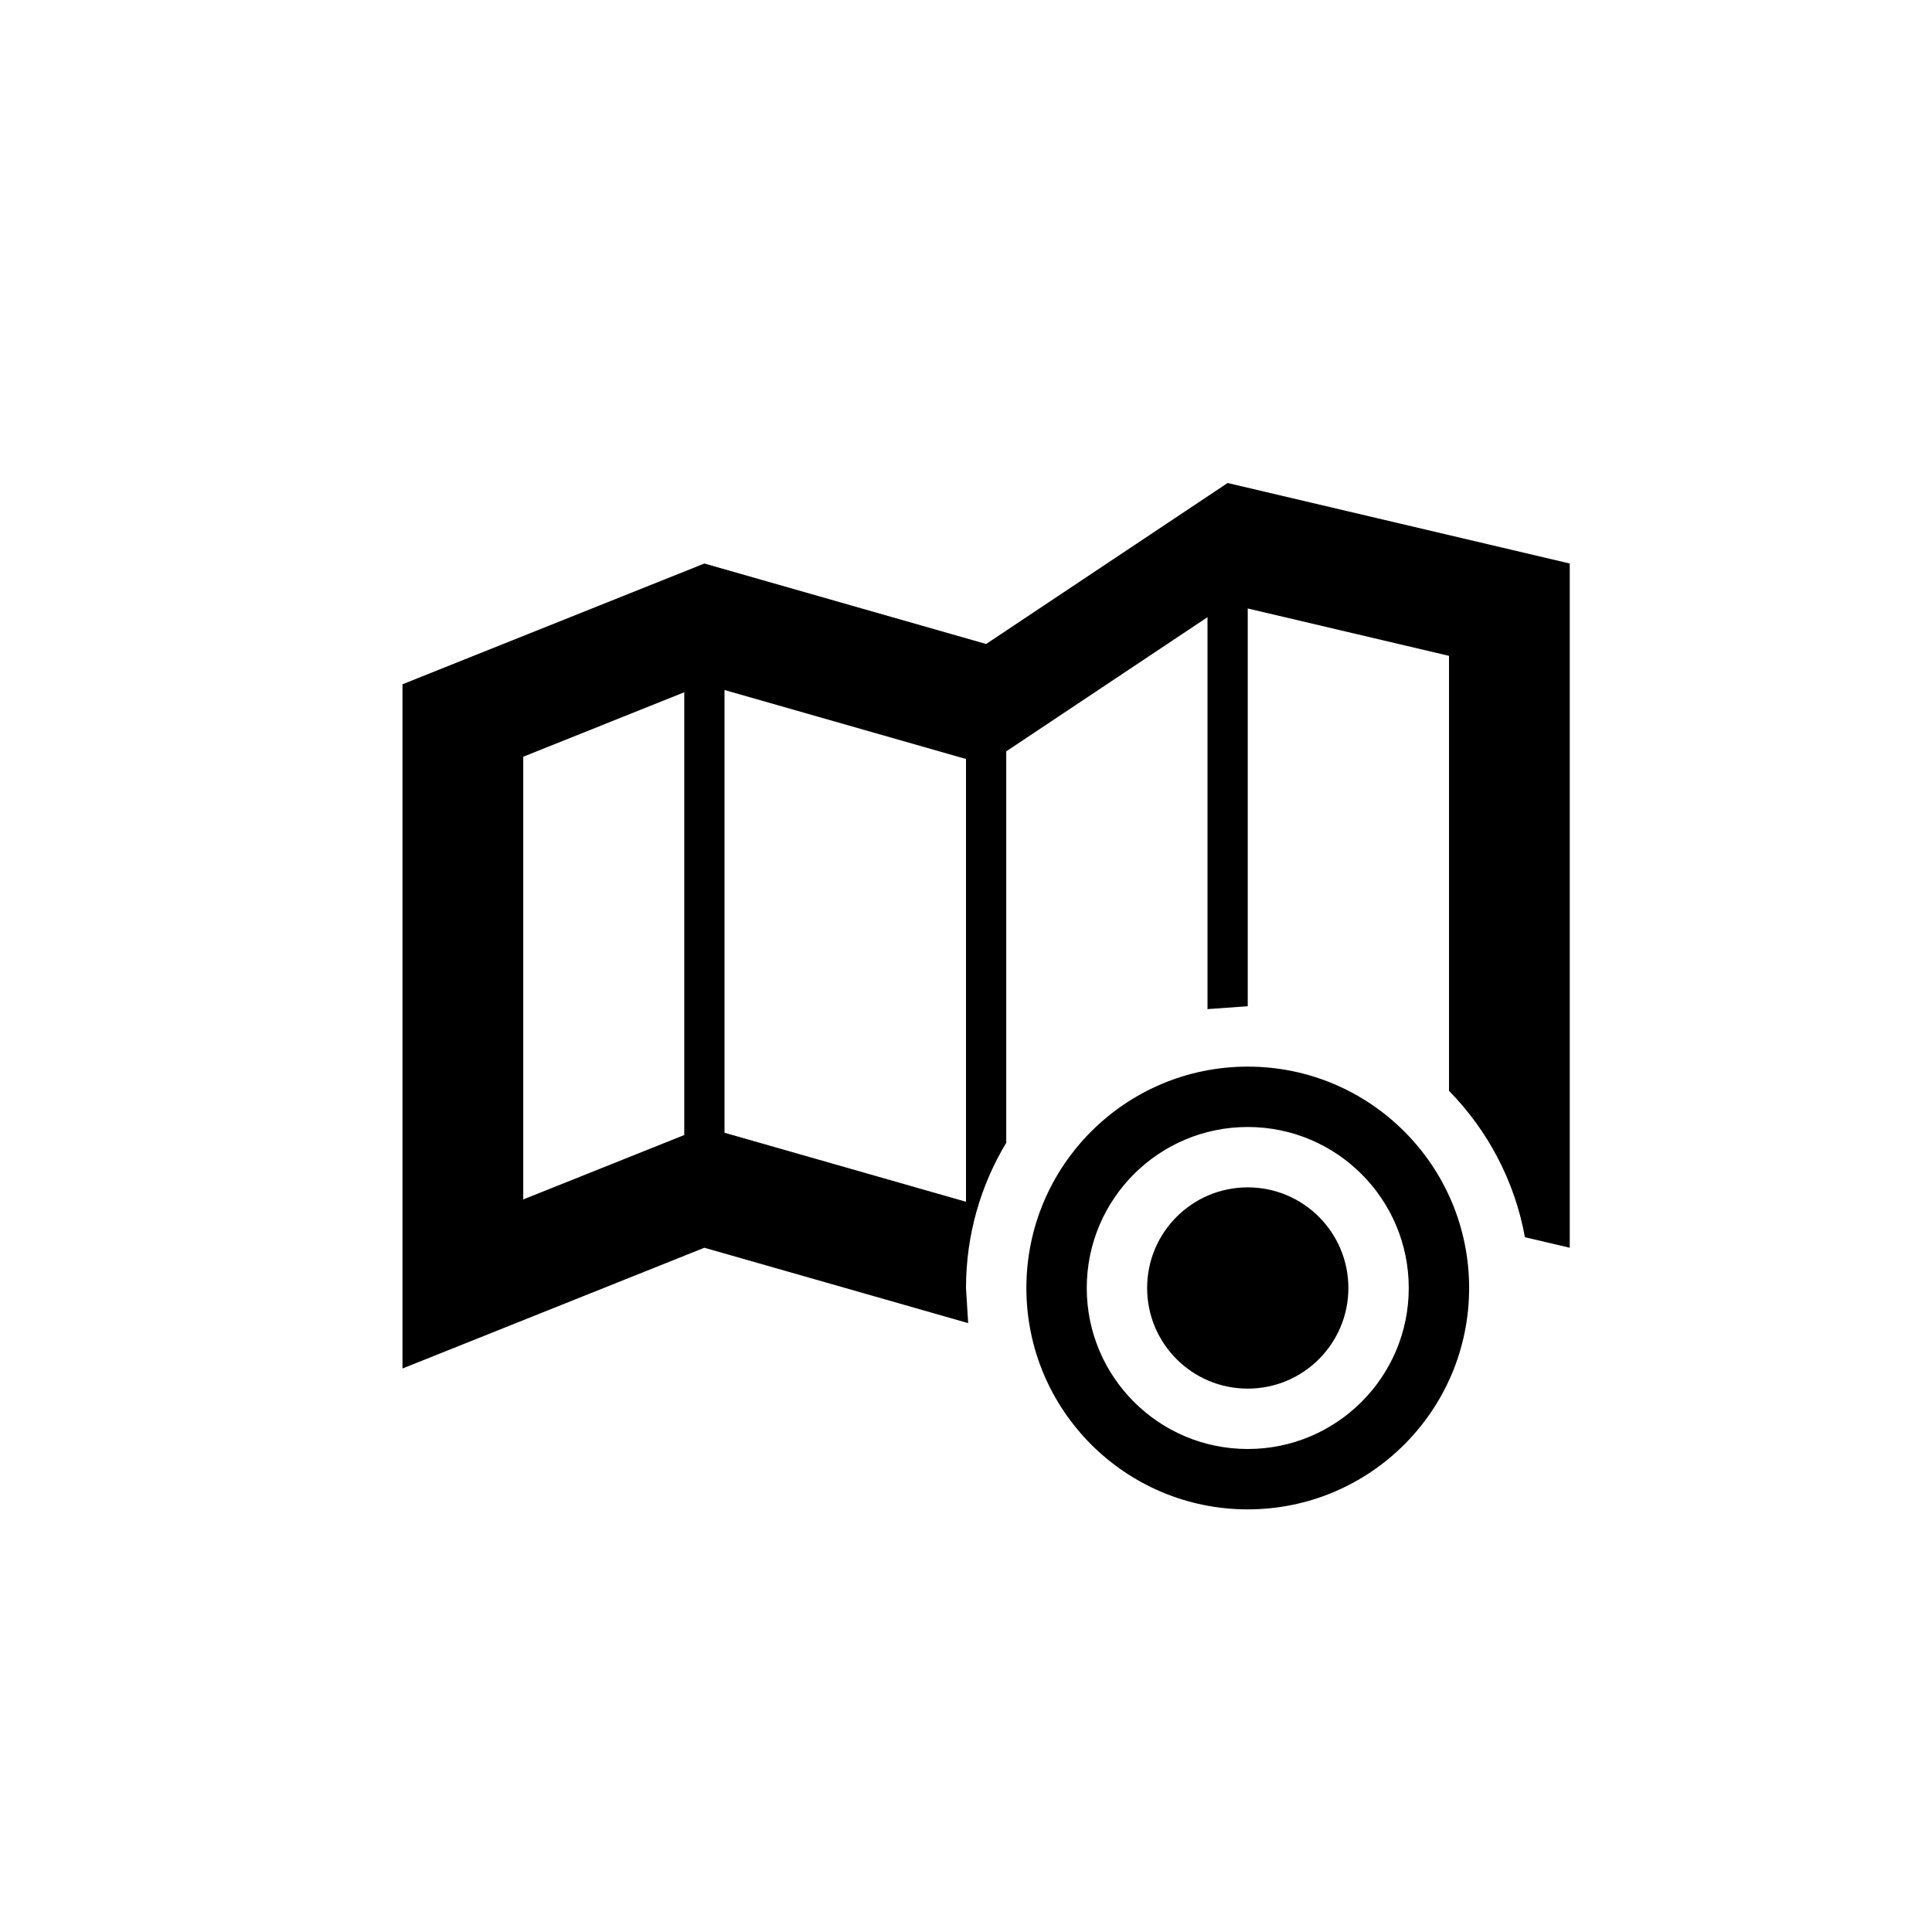
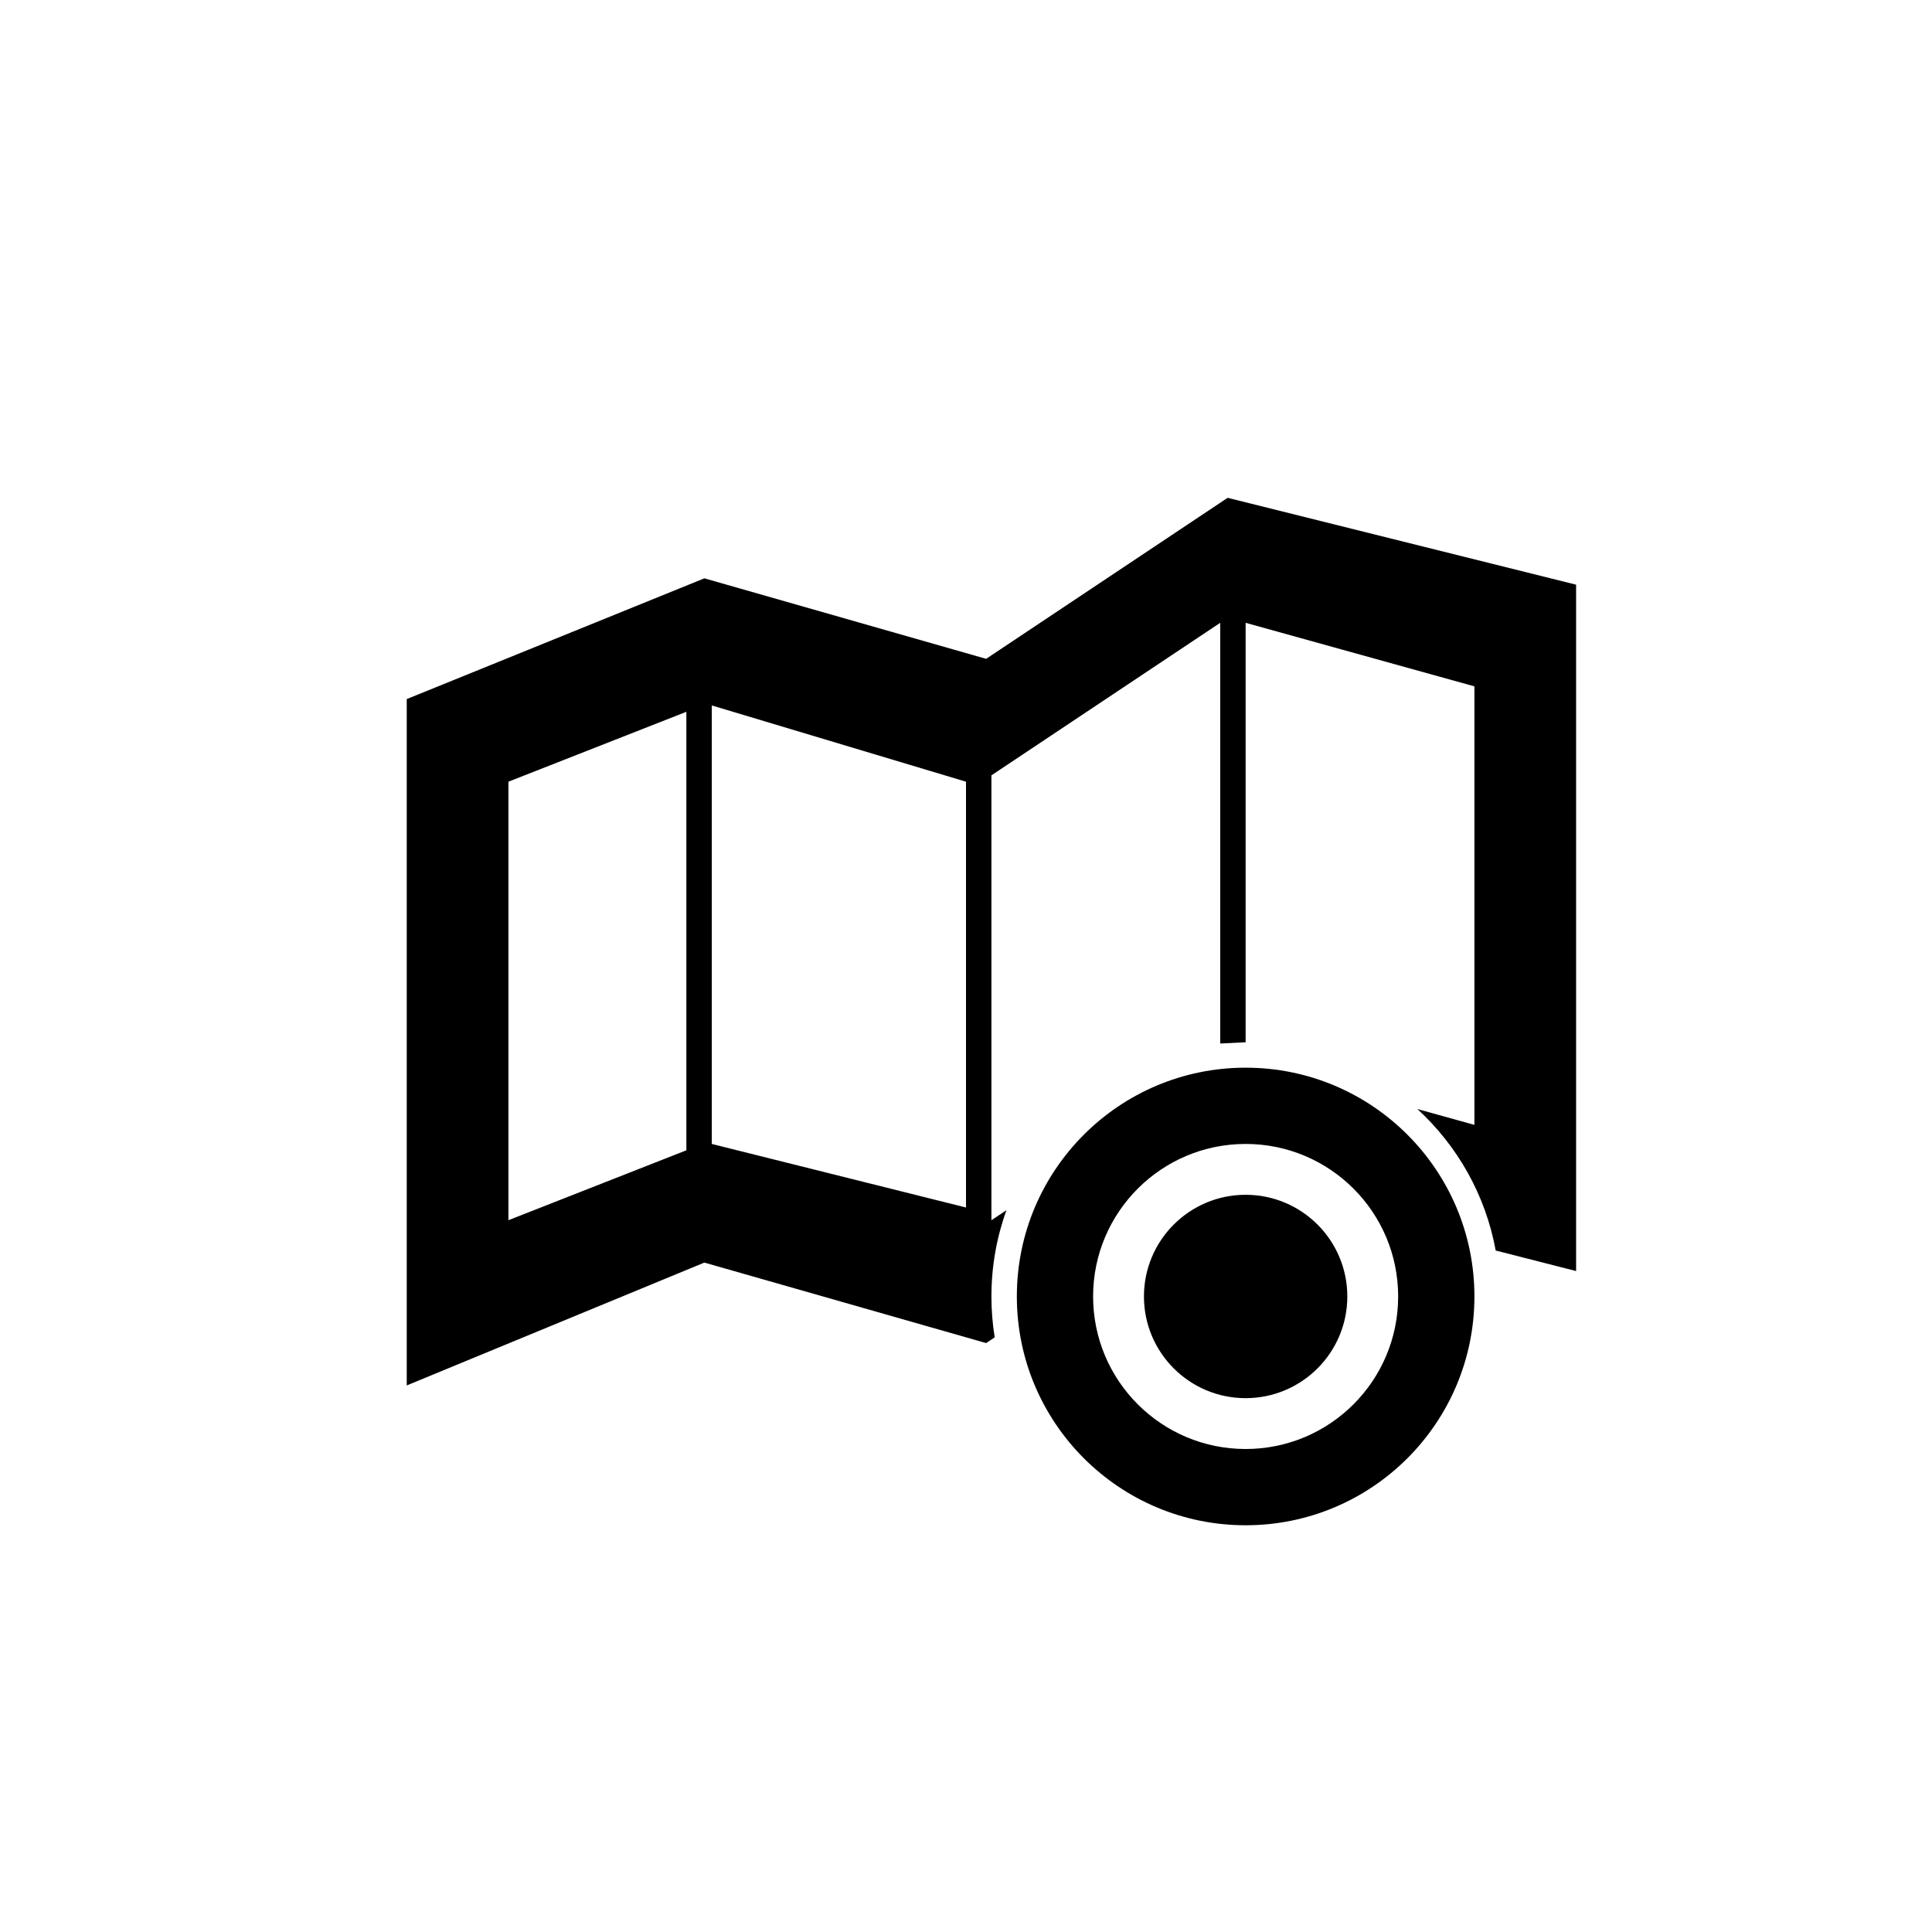
<svg xmlns="http://www.w3.org/2000/svg" version="1.1" baseProfile="full" width="76" height="76" viewBox="0 0 76.00 76.00" enable-background="new 0 0 76.00 76.00" xml:space="preserve">
-   <path fill="#000000" fill-opacity="1" stroke-width="0.2" stroke-linejoin="round" d="M 49.083,46.708C 51.27,46.708 53.042,48.48 53.042,50.667C 53.042,52.853 51.27,54.625 49.083,54.625C 46.897,54.625 45.125,52.853 45.125,50.667C 45.125,48.48 46.897,46.708 49.083,46.708 Z M 27.708,22.167L 38.792,25.333L 48.292,19L 61.75,22.167L 61.75,49.083L 59.987,48.669C 59.583,46.447 58.516,44.457 57,42.91L 57,25.799L 49.083,23.936L 49.083,39.583L 47.5,39.696L 47.5,24.278L 39.583,29.556L 39.583,44.955C 38.578,46.623 38,48.577 38,50.667L 38.085,52.048L 27.708,49.083L 15.833,53.833L 15.833,26.917L 27.708,22.167 Z M 26.917,44.65L 26.917,27.233L 20.583,29.767L 20.583,47.183L 26.917,44.65 Z M 28.5,27.143L 28.5,44.559L 38,47.274L 38,29.857L 28.5,27.143 Z M 49.083,41.958C 53.893,41.958 57.792,45.857 57.792,50.667C 57.792,55.476 53.893,59.375 49.083,59.375C 44.274,59.375 40.375,55.476 40.375,50.667C 40.375,45.857 44.274,41.958 49.083,41.958 Z M 49.083,44.333C 45.586,44.333 42.75,47.169 42.75,50.667C 42.75,54.164 45.586,57 49.083,57C 52.581,57 55.417,54.164 55.417,50.667C 55.417,47.169 52.581,44.333 49.083,44.333 Z " />
+   <path fill="#000000" fill-opacity="1" stroke-width="0.2" stroke-linejoin="round" d="M 49,47C 51.209,47 53,48.791 53,51C 53,53.209 51.209,55 49,55C 46.791,55 45,53.209 45,51C 45,48.791 46.791,47 49,47 Z M 49,45C 45.686,45 43,47.686 43,51C 43,54.314 45.686,57 49,57C 52.314,57 55,54.314 55,51C 55,47.686 52.314,45 49,45 Z M 49,42C 53.971,42 58,46.029 58,51C 58,55.971 53.971,60 49,60C 44.029,60 40,55.971 40,51C 40,46.029 44.029,42 49,42 Z M 27.708,22.75L 38.792,25.917L 48.292,19.583L 62,23L 62,50L 58.837,49.192C 58.438,47.006 57.328,45.068 55.755,43.626L 58,44.25L 58,27L 49,24.5L 49,41L 48,41.049L 48,24.5L 39,30.5L 39,48L 39.591,47.606C 39.208,48.666 39,49.809 39,51C 39,51.548 39.044,52.085 39.129,52.609L 38.792,52.833L 27.708,49.667L 16,54.5L 16,27.5L 27.708,22.75 Z M 27,45.25L 27,28L 20,30.75L 20,48L 27,45.25 Z M 28,27.75L 28,45L 38,47.5L 38,30.75L 28,27.75 Z " />
</svg>
